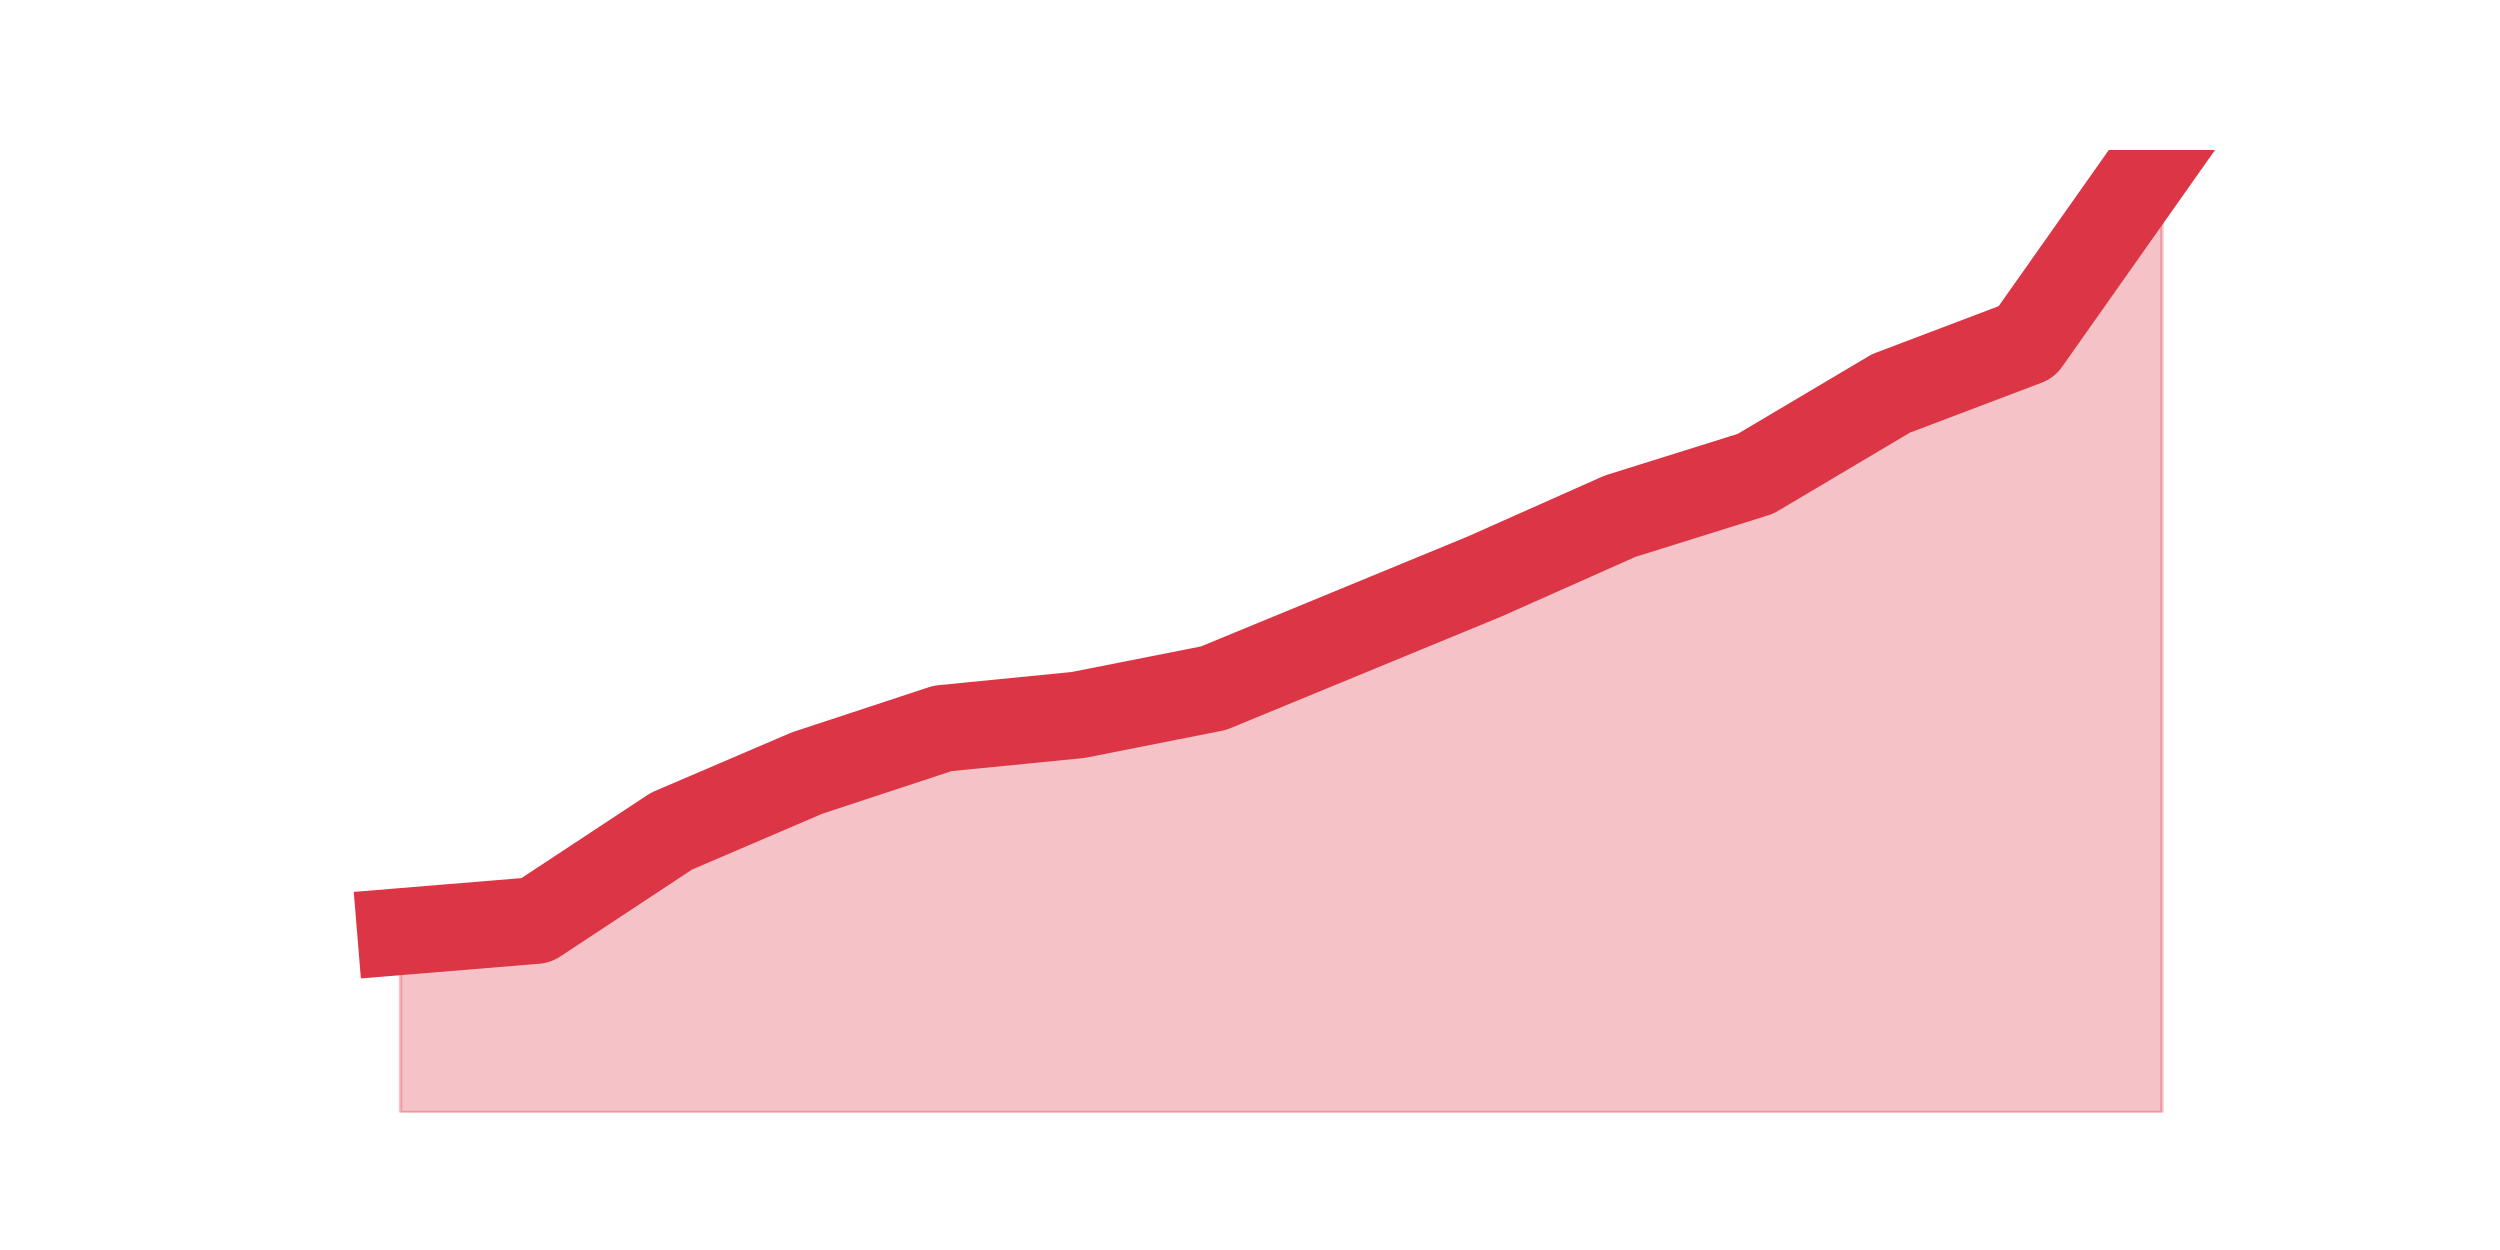
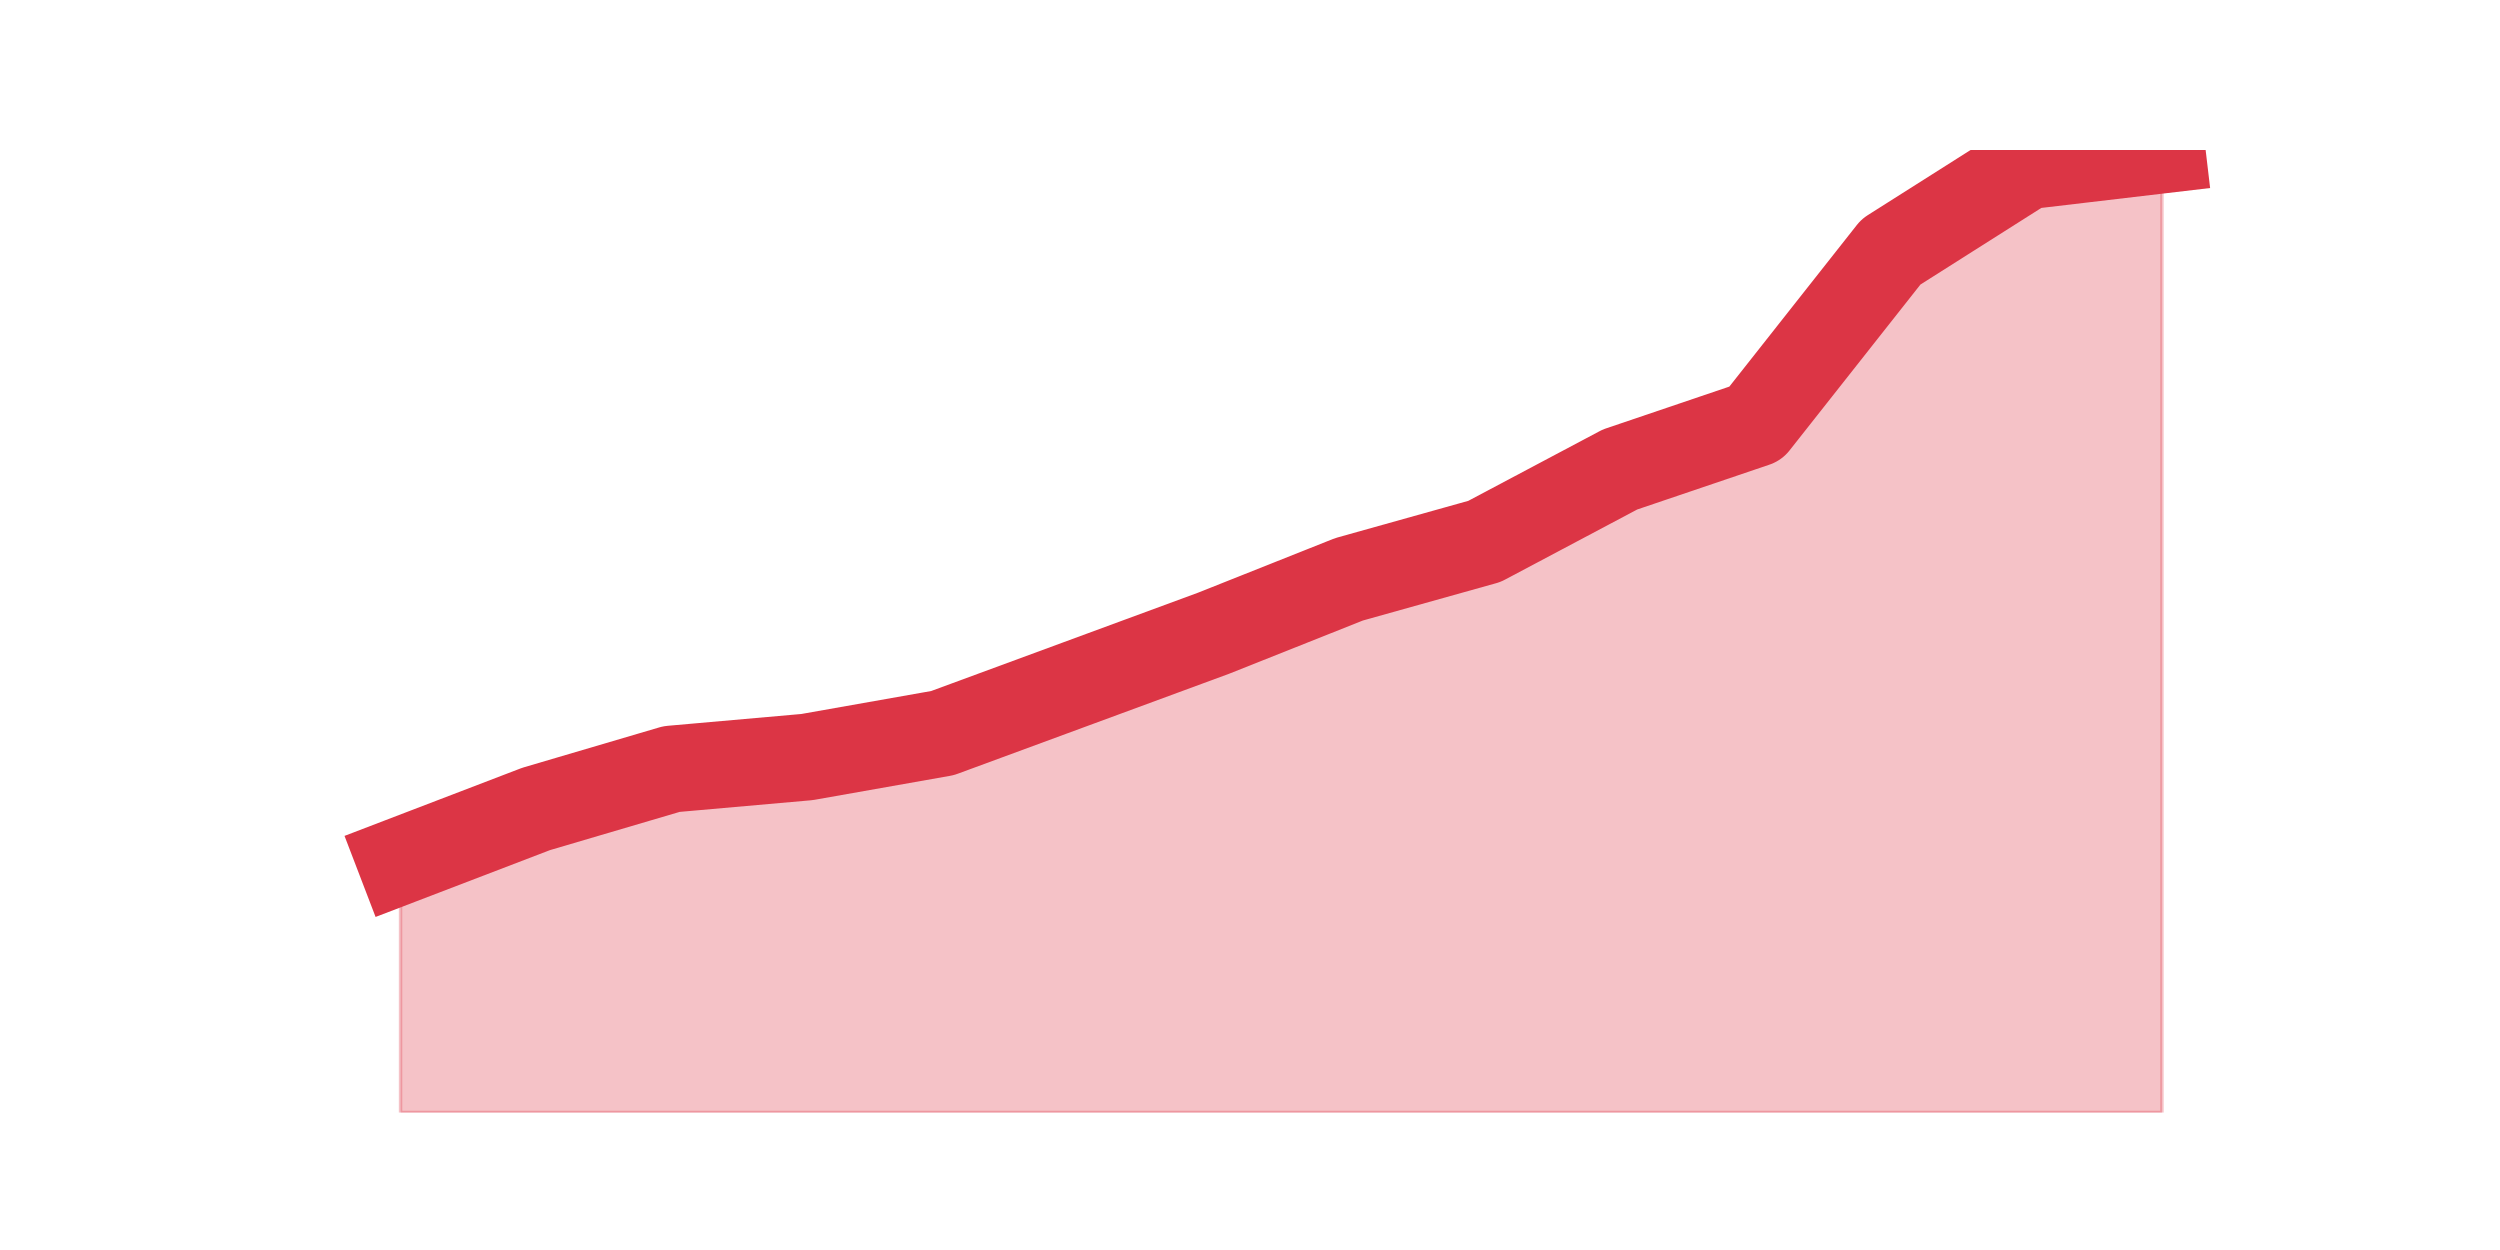
<svg xmlns="http://www.w3.org/2000/svg" xmlns:xlink="http://www.w3.org/1999/xlink" height="360pt" version="1.1" viewBox="0 0 720 360" width="720pt">
  <defs>
    <style type="text/css">*{stroke-linecap:butt;stroke-linejoin:round;}</style>
  </defs>
  <g id="figure_1">
    <g id="patch_1">
      <path d="M 0 360  L 720 360  L 720 0  L 0 0  z " style="fill:none;" />
    </g>
    <g id="axes_1">
      <g id="matplotlib.axis_1" />
      <g id="matplotlib.axis_2" />
      <g id="PolyCollection_1">
        <defs>
-           <path d="M 115.364 -91.696  L 115.364 -39.6  L 154.385 -39.6  L 193.406 -39.6  L 232.427 -39.6  L 271.448 -39.6  L 310.469 -39.6  L 349.49 -39.6  L 388.51 -39.6  L 427.531 -39.6  L 466.552 -39.6  L 505.573 -39.6  L 544.594 -39.6  L 583.615 -39.6  L 622.636 -39.6  L 622.636 -316.8  L 622.636 -316.8  L 583.615 -261.489  L 544.594 -246.696  L 505.573 -223.542  L 466.552 -211.323  L 427.531 -193.957  L 388.51 -177.878  L 349.49 -161.8  L 310.469 -154.082  L 271.448 -150.223  L 232.427 -137.36  L 193.406 -120.638  L 154.385 -94.911  L 115.364 -91.696  z " id="ma15568e3df" style="stroke:#dc3545;stroke-opacity:0.3;" />
+           <path d="M 115.364 -112.063  L 115.364 -39.6  L 154.385 -39.6  L 193.406 -39.6  L 232.427 -39.6  L 271.448 -39.6  L 310.469 -39.6  L 349.49 -39.6  L 388.51 -39.6  L 427.531 -39.6  L 466.552 -39.6  L 505.573 -39.6  L 544.594 -39.6  L 583.615 -39.6  L 622.636 -39.6  L 622.636 -316.8  L 622.636 -316.8  L 583.615 -312.199  L 544.594 -287.47  L 505.573 -238.011  L 466.552 -224.783  L 427.531 -204.08  L 388.51 -193.153  L 349.49 -177.625  L 310.469 -163.247  L 271.448 -148.87  L 232.427 -141.968  L 193.406 -138.518  L 154.385 -127.016  L 115.364 -112.063  z " id="m3748b5b8fb" style="stroke:#dc3545;stroke-opacity:0.3;" />
        </defs>
-         <g clip-path="url(#p6e8ab89fef)">
-           <use style="fill:#dc3545;fill-opacity:0.3;stroke:#dc3545;stroke-opacity:0.3;" x="0" xlink:href="#ma15568e3df" y="360" />
+         <g clip-path="url(#pbcbdac6388)">
+           <use style="fill:#dc3545;fill-opacity:0.3;stroke:#dc3545;stroke-opacity:0.3;" x="0" xlink:href="#m3748b5b8fb" y="360" />
        </g>
      </g>
      <g id="line2d_1">
-         <path clip-path="url(#p6e8ab89fef)" d="M 115.364 268.304  L 154.385 265.089  L 193.406 239.362  L 232.427 222.64  L 271.448 209.777  L 310.469 205.918  L 349.49 198.2  L 388.51 182.122  L 427.531 166.043  L 466.552 148.677  L 505.573 136.458  L 544.594 113.304  L 583.615 98.511  L 622.636 43.2  " style="fill:none;stroke:#dc3545;stroke-linecap:square;stroke-width:25;" />
+         <path clip-path="url(#pbcbdac6388)" d="M 115.364 247.937  L 154.385 232.984  L 193.406 221.482  L 232.427 218.032  L 271.448 211.13  L 310.469 196.753  L 349.49 182.375  L 388.51 166.847  L 427.531 155.92  L 466.552 135.217  L 505.573 121.989  L 544.594 72.53  L 583.615 47.801  L 622.636 43.2  " style="fill:none;stroke:#dc3545;stroke-linecap:square;stroke-width:25;" />
      </g>
    </g>
  </g>
  <defs>
-     <clipPath id="p6e8ab89fef">
+     <clipPath id="pbcbdac6388">
      <rect height="277.2" width="558" x="90" y="43.2" />
    </clipPath>
  </defs>
</svg>
